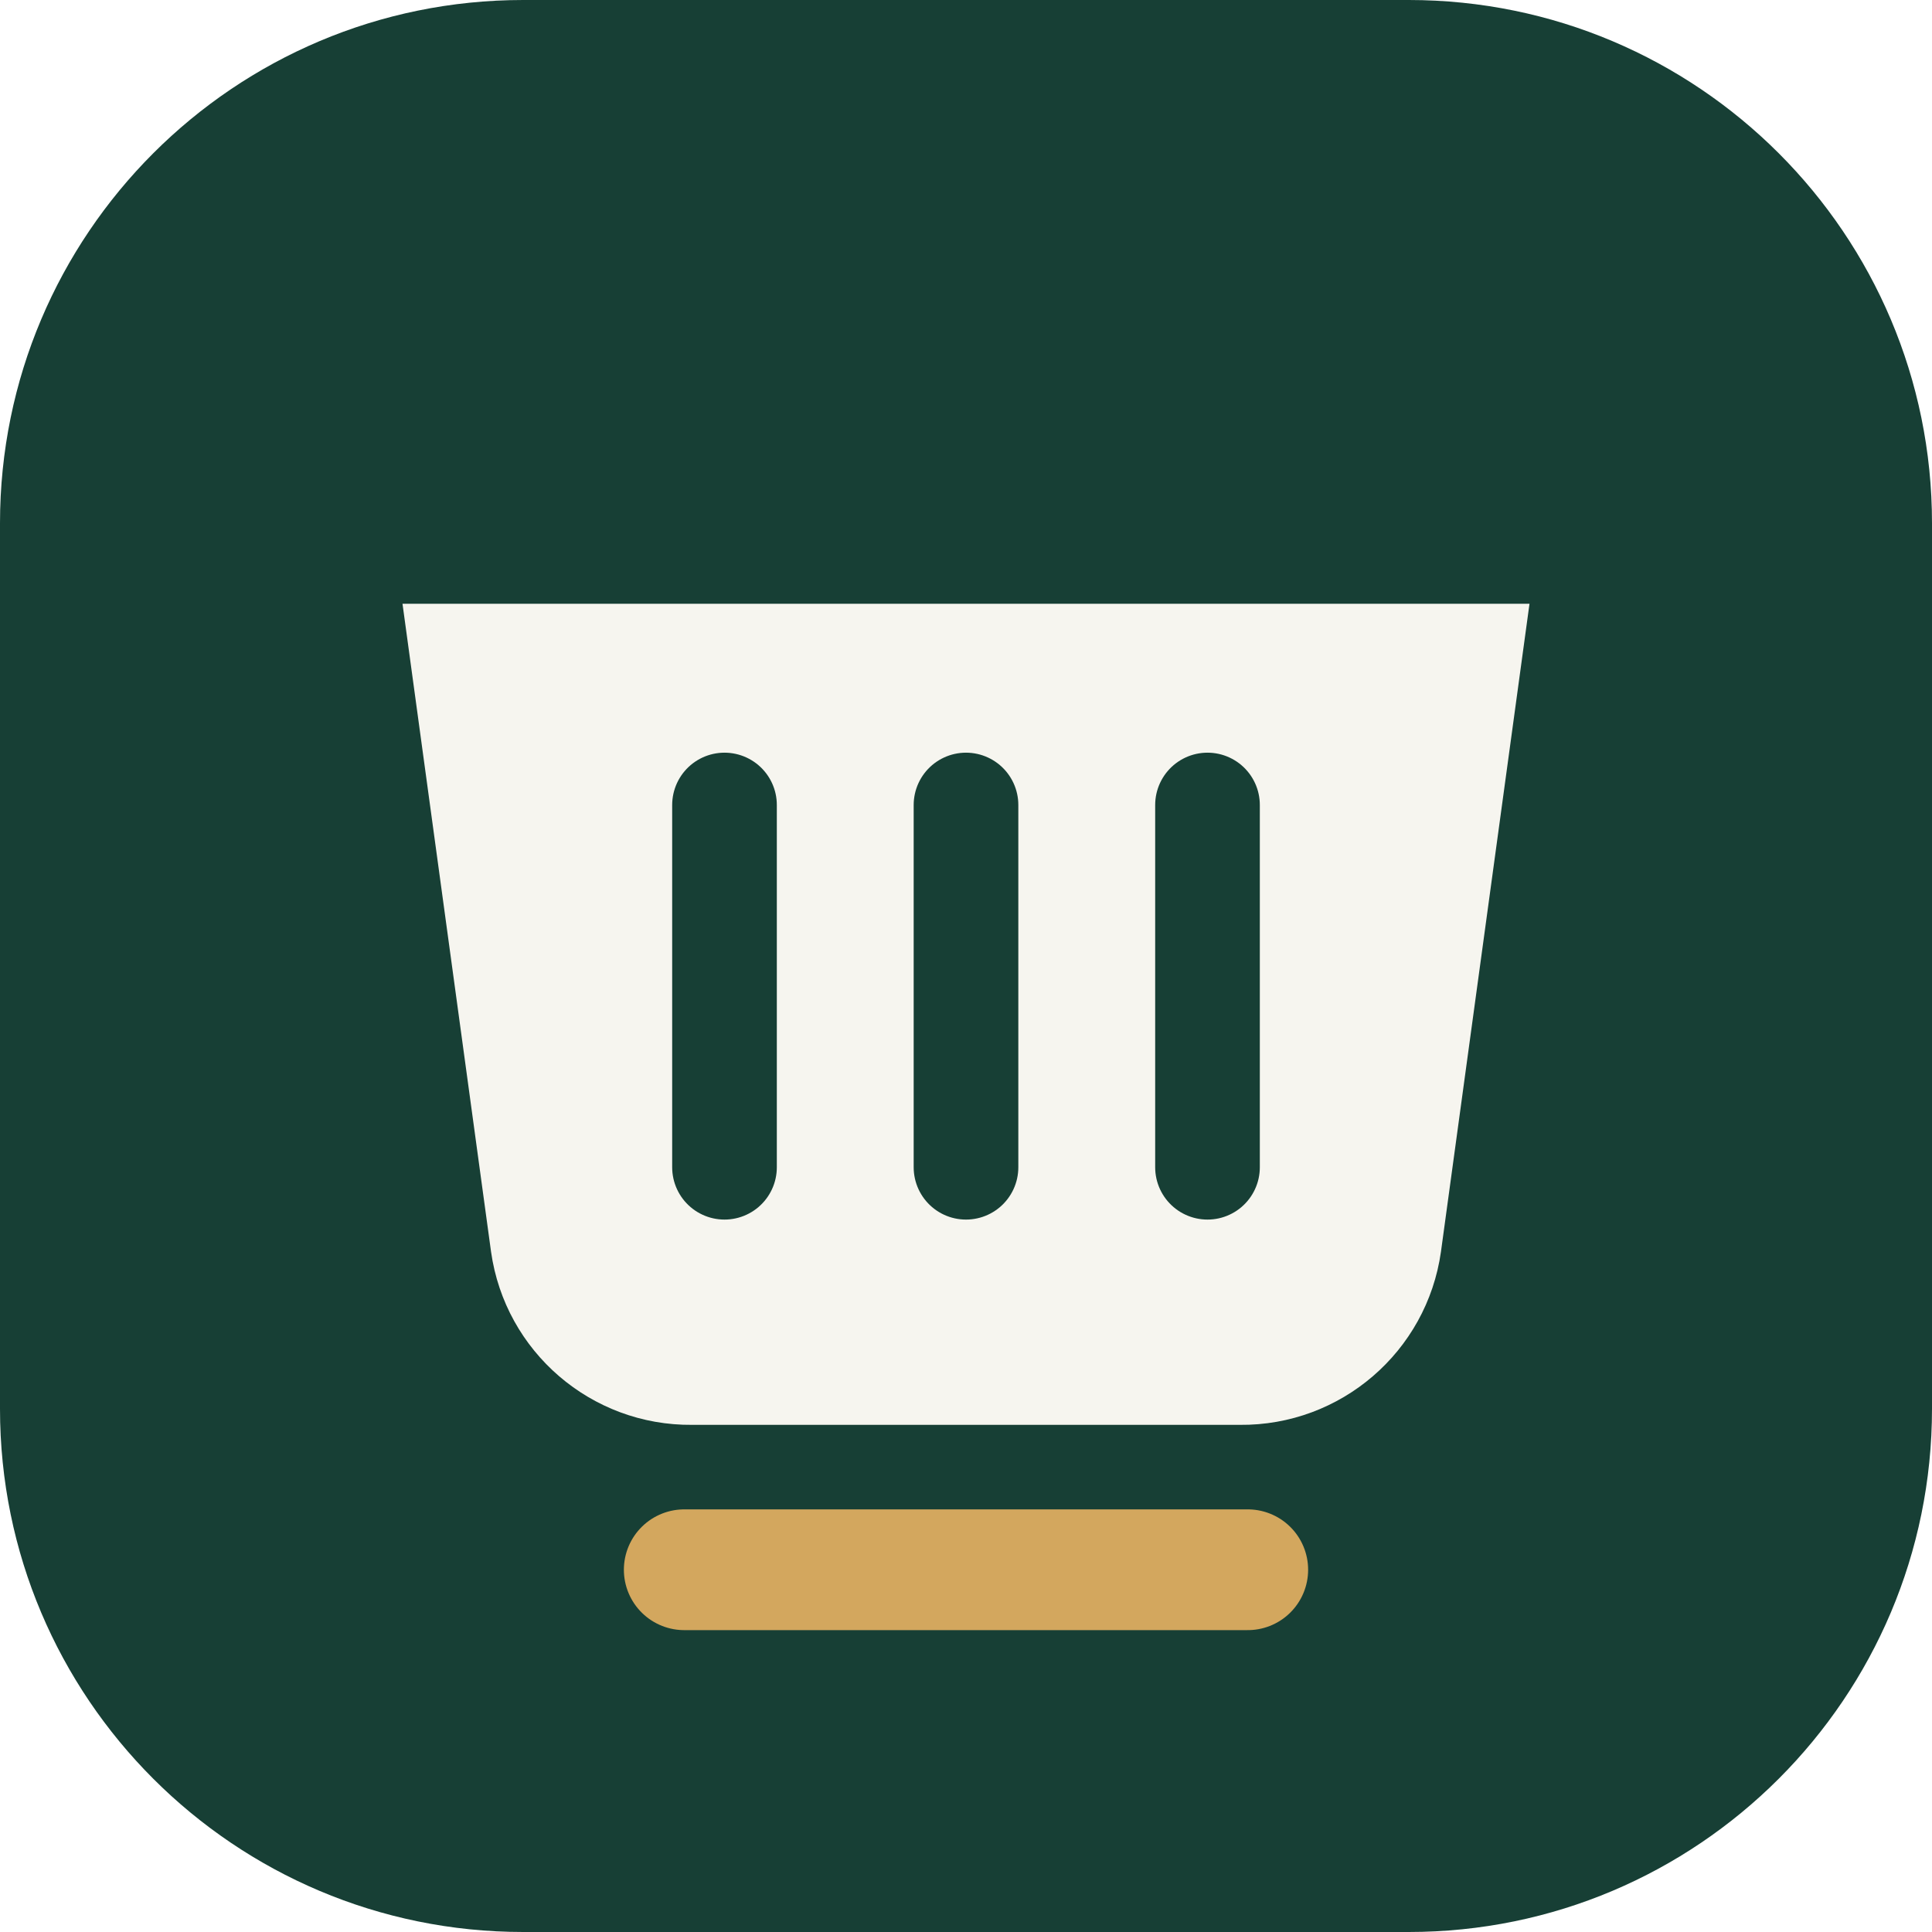
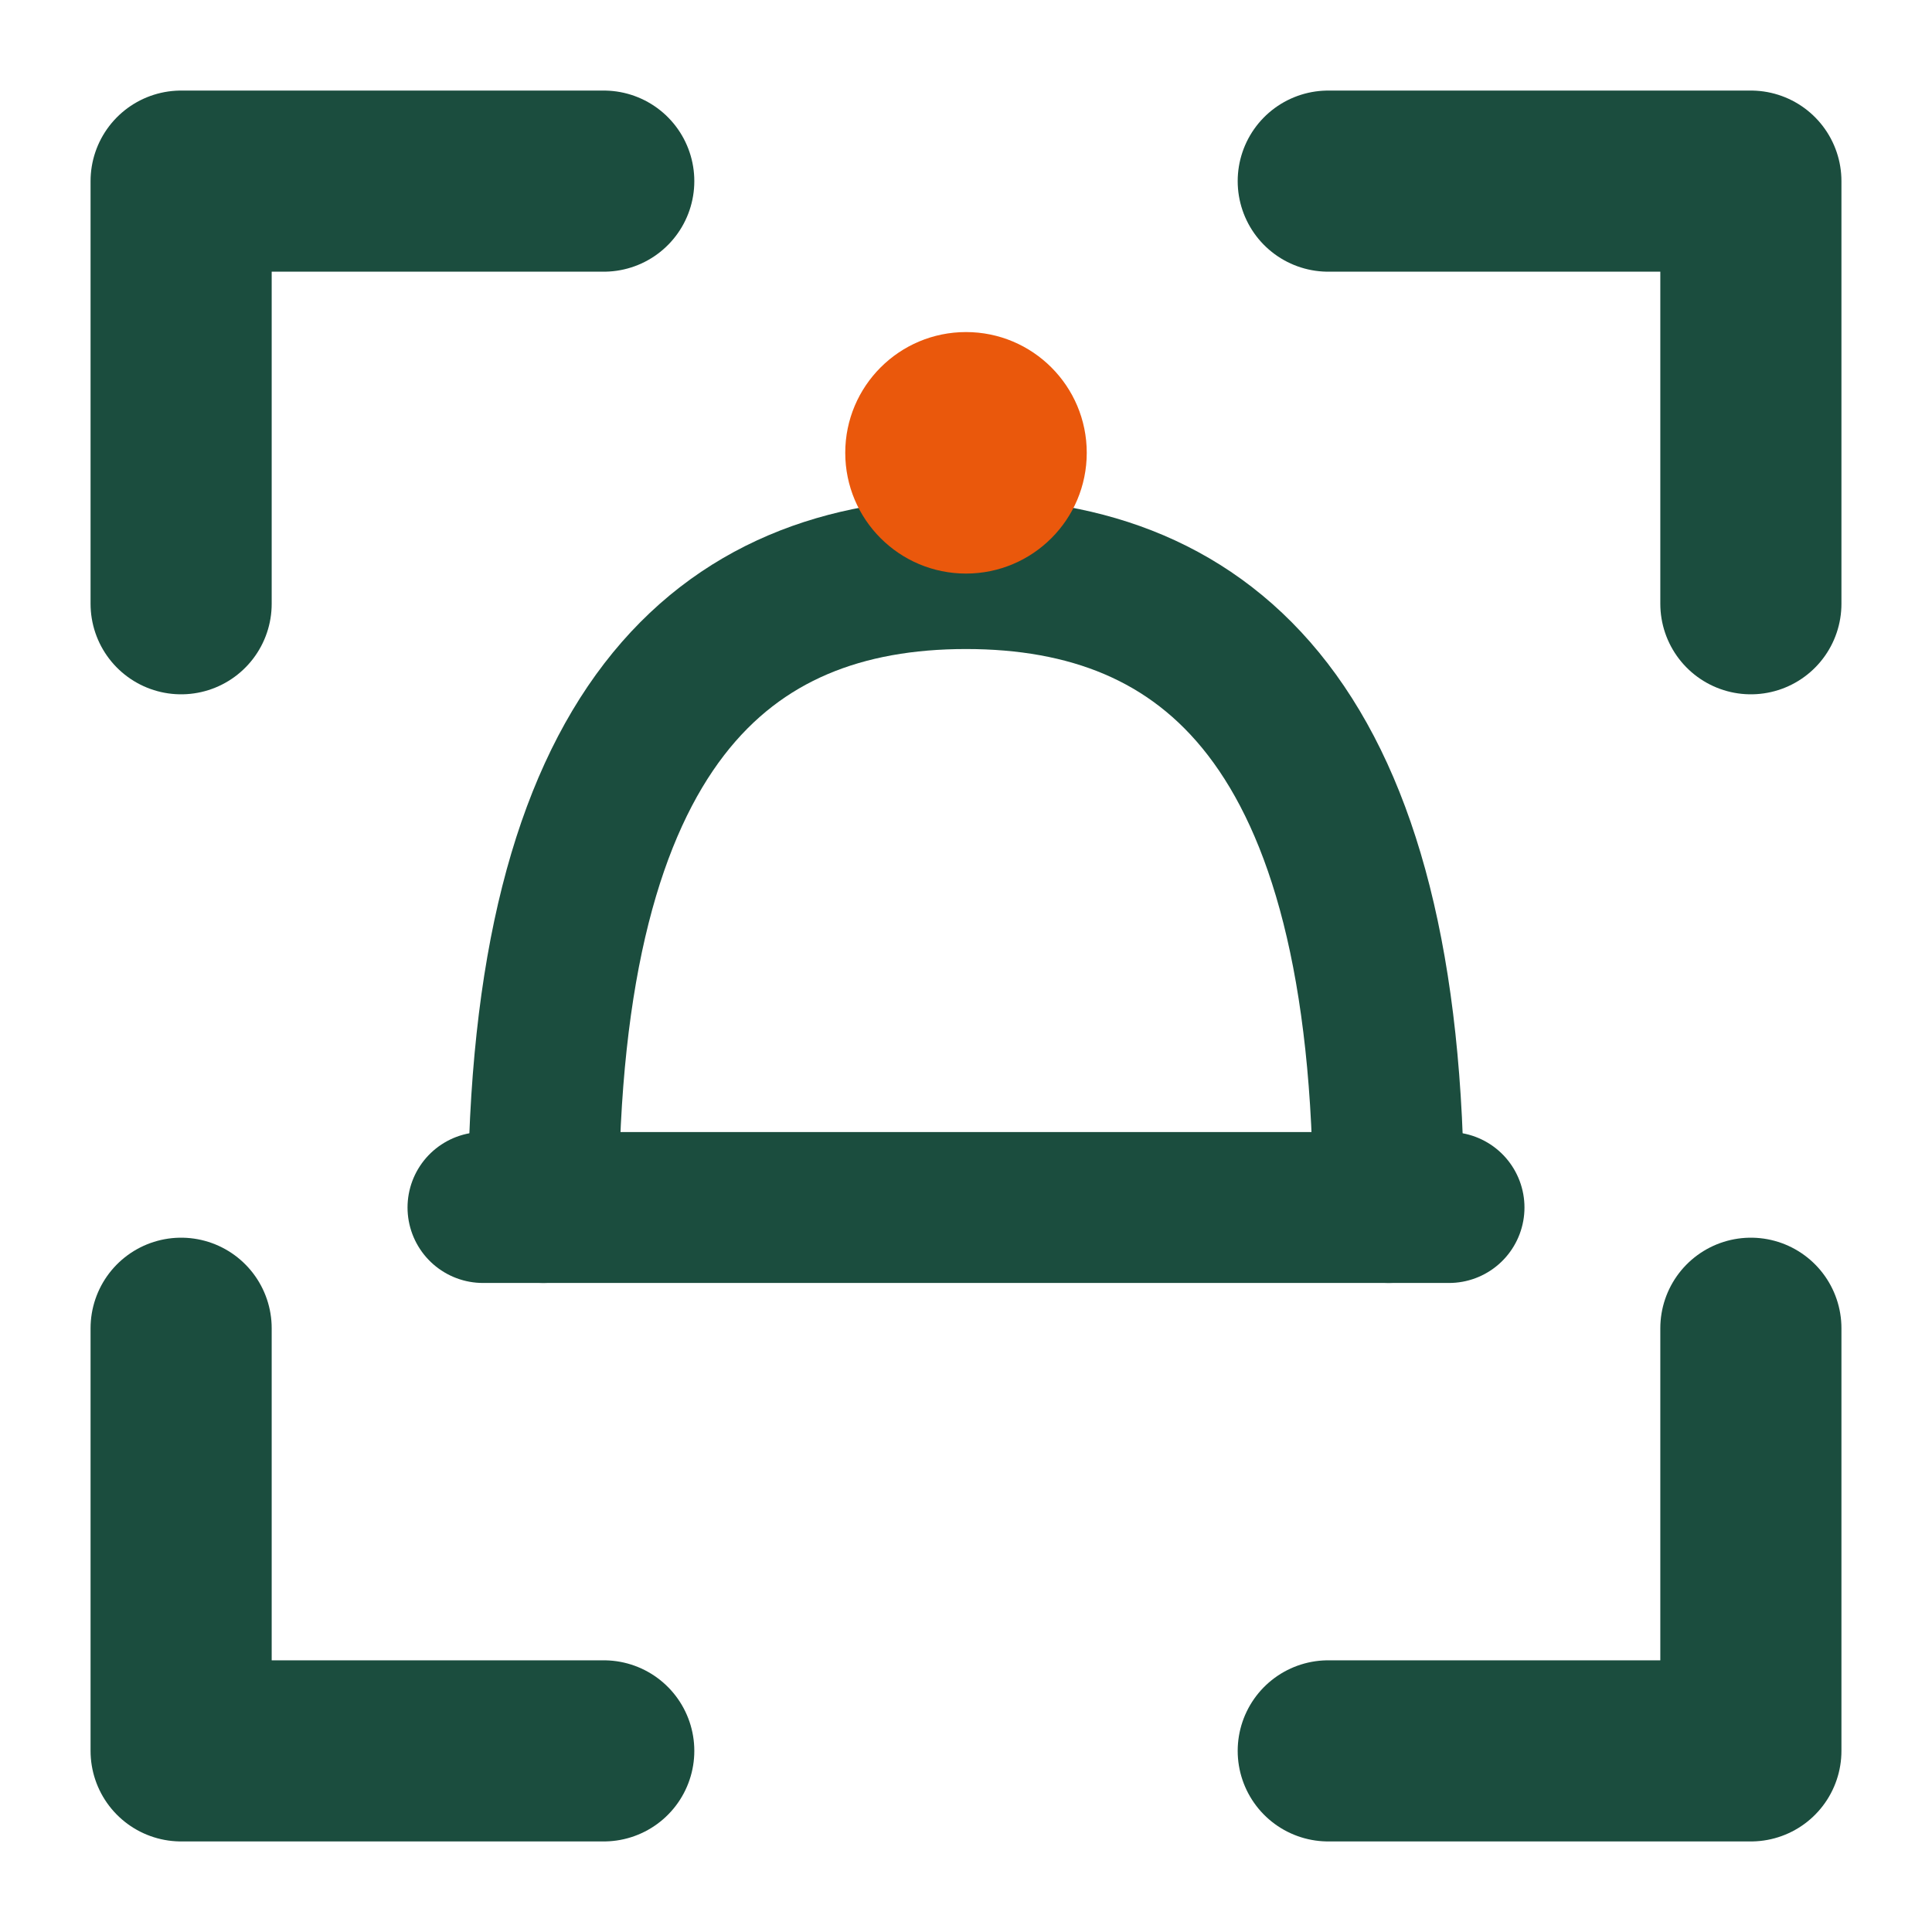
- <svg xmlns="http://www.w3.org/2000/svg" viewBox="0 0 48 48" fill="none">
-   <rect width="48" height="48" rx="13" fill="#173F35" />
-   <path d="M10 15h28l-2.2 16.1a5 5 0 0 1-5 4.3H17.2a5 5 0 0 1-5-4.3L10 15Z" fill="#F6F5EF" />
-   <path d="M18 20v9m6-9v9m6-9v9" stroke="#173F35" stroke-linecap="round" stroke-width="2.6" />
-   <path d="M17 39h14" stroke="#D3A75E" stroke-linecap="round" stroke-width="3" />
+ <svg xmlns="http://www.w3.org/2000/svg" viewBox="0 0 32 32" width="32" height="32">
+   <g fill="none" stroke="#1b4d3e" stroke-width="3" stroke-linecap="round" stroke-linejoin="round">
+     <polyline points="3,10 3,3 10,3" />
+     <polyline points="22,3 29,3 29,10" />
+     <polyline points="3,22 3,29 10,29" />
+     <polyline points="22,29 29,29 29,22" />
+   </g>
+   <line x1="8" y1="20" x2="24" y2="20" stroke="#1b4d3e" stroke-width="2.5" stroke-linecap="round" />
+   <path d="M 9,20 C 9,12 12,9.5 16,9.5 C 20,9.5 23,12 23,20" fill="none" stroke="#1b4d3e" stroke-width="2.5" stroke-linecap="round" />
+   <circle cx="16" cy="7.5" r="2" fill="#ea580c" />
</svg>
